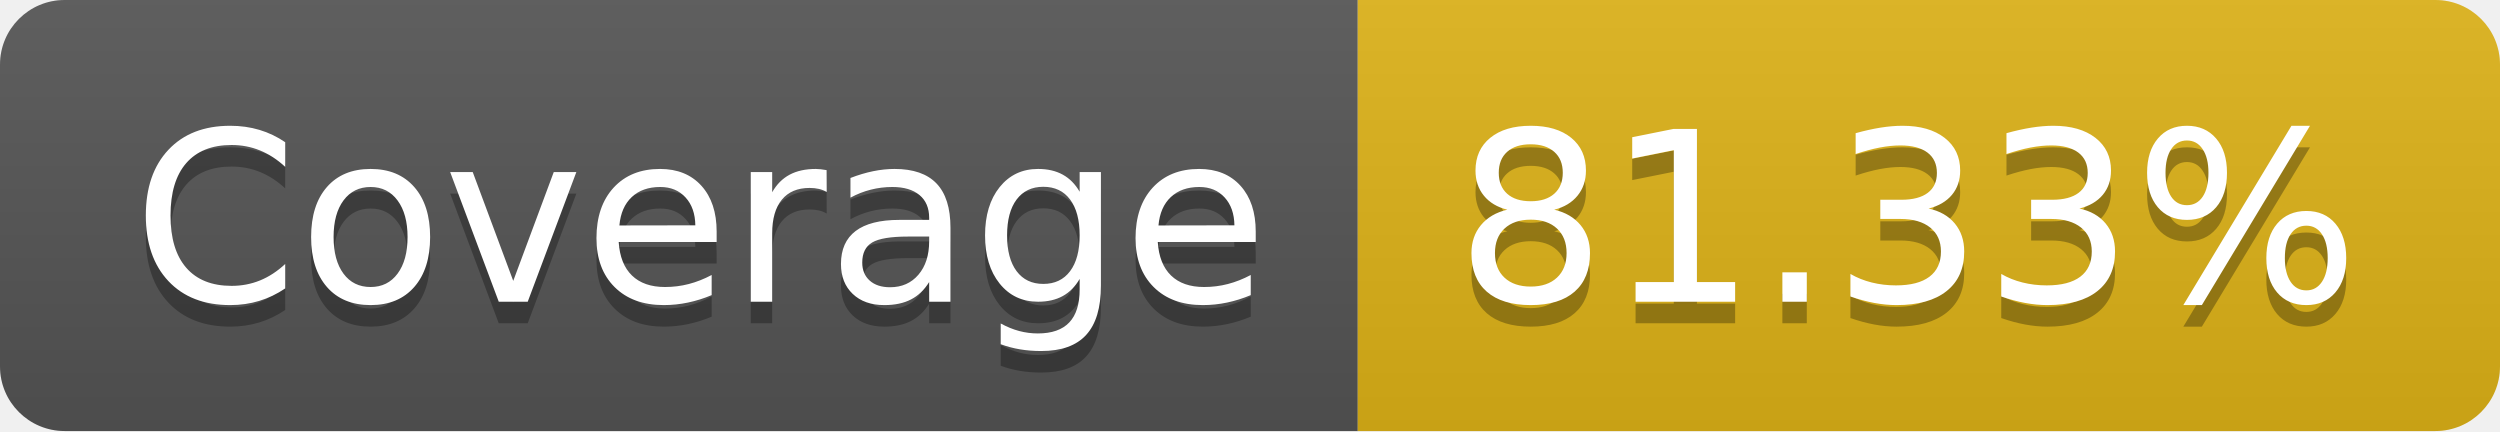
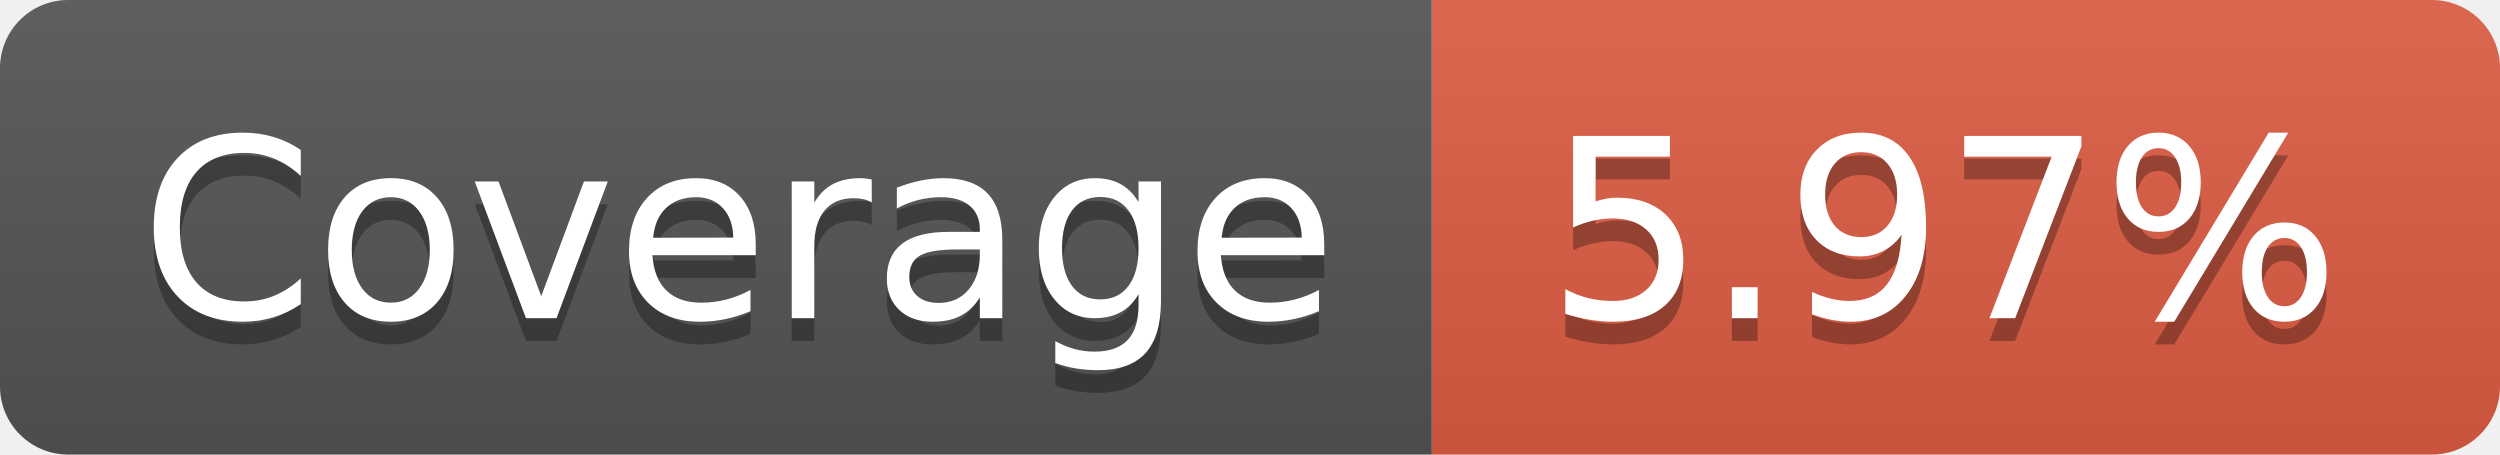
- <svg xmlns="http://www.w3.org/2000/svg" width="116" height="20">
+ <svg xmlns="http://www.w3.org/2000/svg" width="110" height="20">
  <linearGradient id="s" x2="0" y2="100%">
    <stop offset="0" stop-color="#bbb" stop-opacity=".1" />
    <stop offset="1" stop-opacity=".1" />
  </linearGradient>
  <clipPath id="r">
-     <rect width="116" height="20" rx="3" fill="#fff" />
+     <rect width="110" height="20" rx="3" fill="#fff" />
  </clipPath>
  <g clip-path="url(#r)">
    <rect width="63" height="20" fill="#555" />
-     <rect x="63" width="53" height="20" fill="#dfb317" />
-     <rect width="116" height="20" fill="url(#s)" />
+     <rect x="63" width="47" height="20" fill="#e05d44" />
+     <rect width="110" height="20" fill="url(#s)" />
  </g>
  <g fill="#fff" text-anchor="middle" font-family="Verdana,Geneva,DejaVu Sans,sans-serif" text-rendering="geometricPrecision" font-size="110">
    <text x="325" y="150" fill="#010101" fill-opacity=".3" transform="scale(.1)" textLength="530">Coverage</text>
    <text x="325" y="140" transform="scale(.1)" textLength="530">Coverage</text>
-     <text x="885" y="150" fill="#010101" fill-opacity=".3" transform="scale(.1)" textLength="430">81.33%</text>
-     <text x="885" y="140" transform="scale(.1)" textLength="430">81.33%</text>
+     <text x="855" y="150" fill="#010101" fill-opacity=".3" transform="scale(.1)" textLength="370">5.97%</text>
+     <text x="855" y="140" transform="scale(.1)" textLength="370">5.97%</text>
  </g>
</svg>
